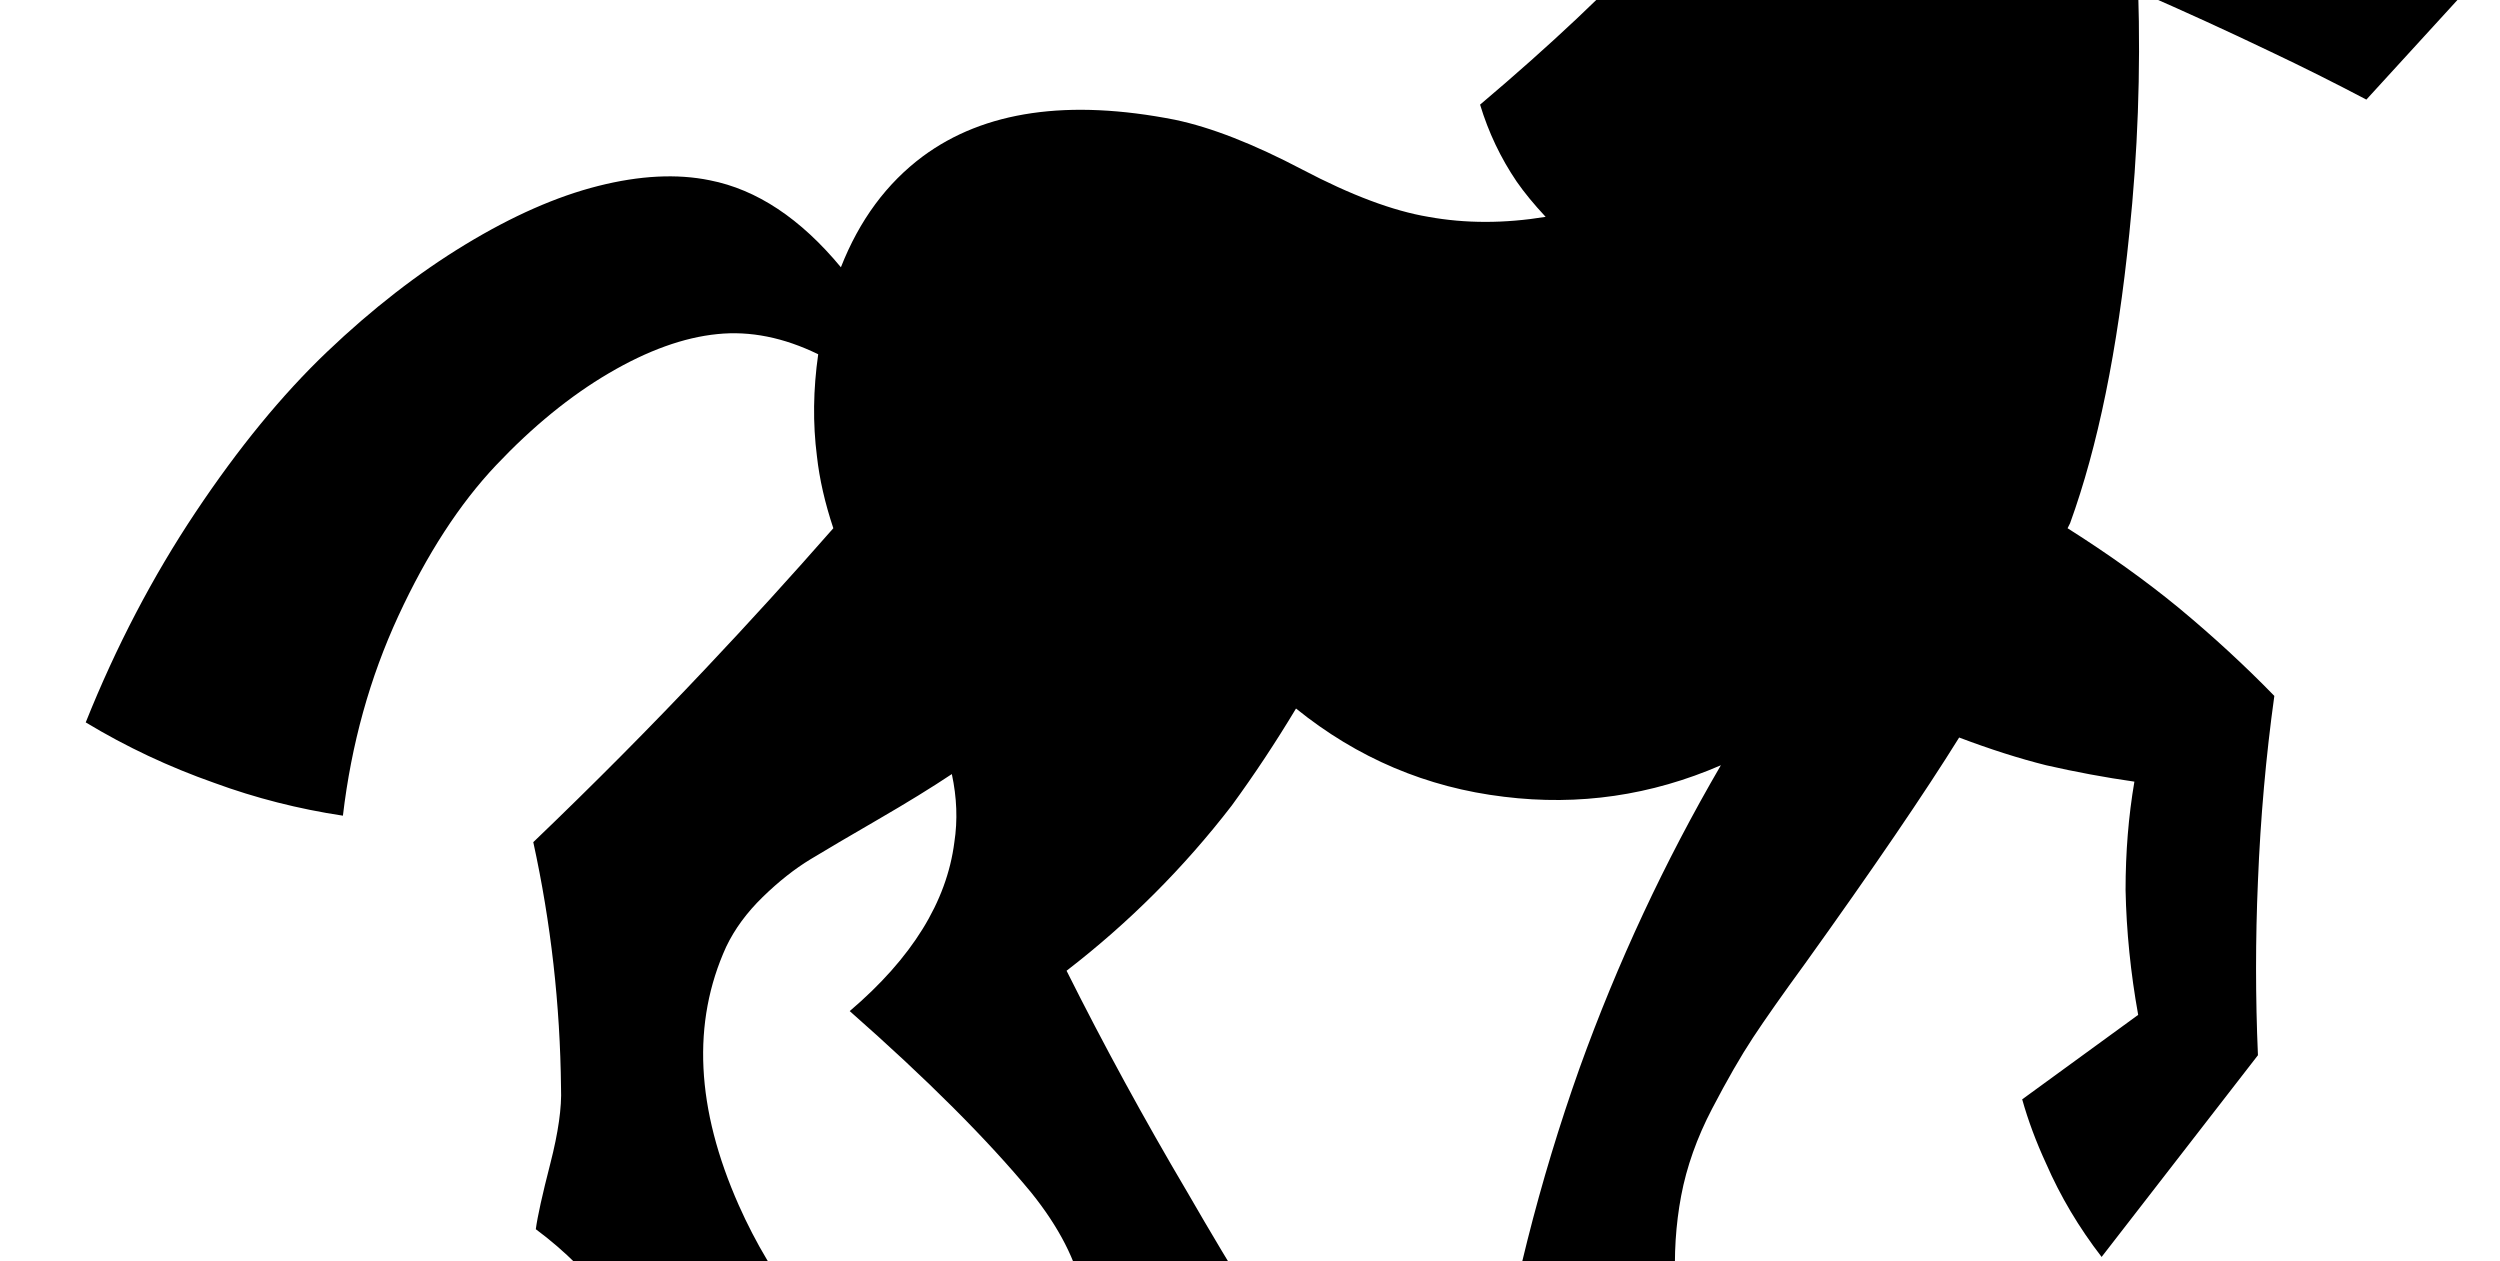
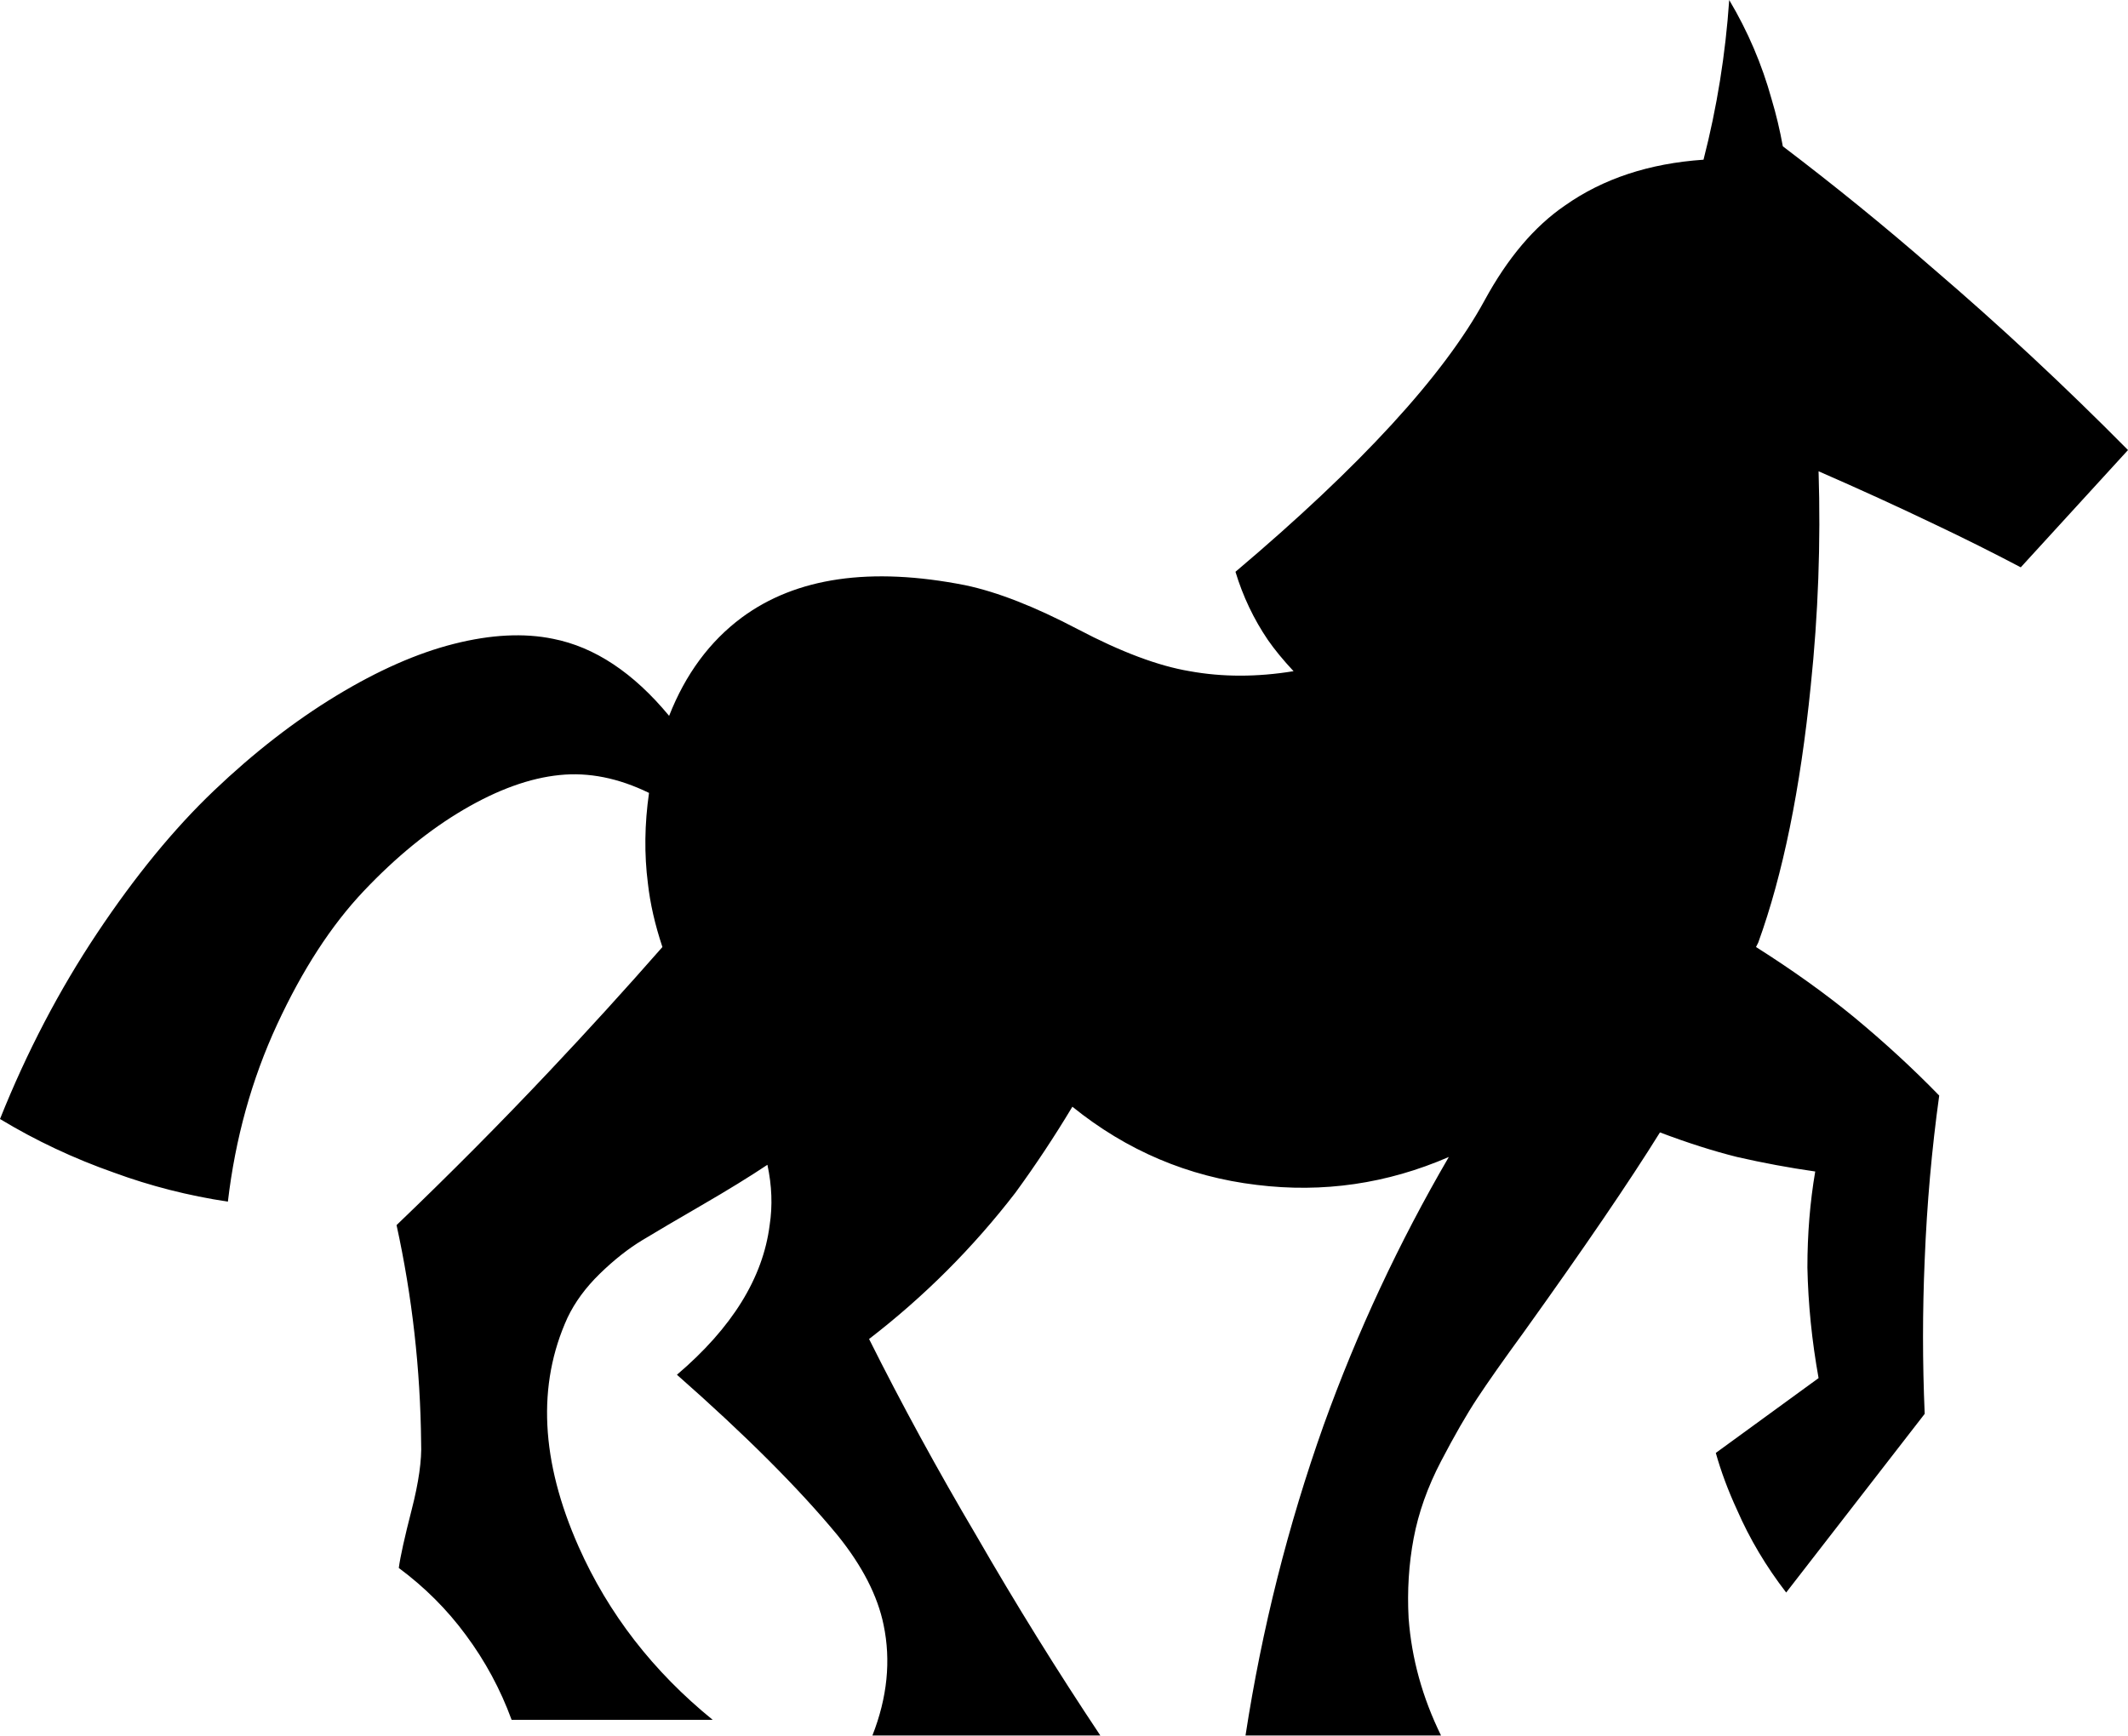
- <svg xmlns="http://www.w3.org/2000/svg" version="1.1" viewBox="-10 0 1983 1000" id="svg1">
+ <svg xmlns="http://www.w3.org/2000/svg" version="1.1" viewBox="-10 0 1905 1554" id="svg1" width="1905" height="1554">
  <defs id="defs1" />
-   <path fill="currentColor" d="M1791 41q-50 -24 -105 -48q3 96 -7 192q-14 139 -47 230l-2 4q49 31 88 63q41 34 76 70q-10 72 -13 147q-3 69 0 138l-124 160q-27 -35 -44 -74q-12 -26 -19 -51l92 -67q-9 -50 -10 -99q0 -45 7 -86q-35 -5 -70 -13q-32 -8 -69 -22q-41 66 -122 179q-27 37 -41.5 59 t-32.5 56.5t-24.5 69t-4.5 71.5q4 54 29 105h-175q22 -143 70 -278q45 -125 112 -240q-83 36 -172 25q-92 -11 -165 -70q-24 40 -51 77q-57 74 -131 131q44 88 96 176q53 92 111 179h-204q20 -51 10 -99q-8 -39 -41 -80q-52 -63 -144 -144q74 -63 83 -134q4 -26 -2 -54 q-24 16 -58.5 36t-53.5 31.5t-38 30t-29 39.5q-41 90 10 205q40 90 120 155h-180q-15 -41 -41 -76q-25 -34 -60 -60q2 -15 11.5 -52t8.5 -60q-1 -99 -22 -195q72 -69 137 -138q51 -54 101 -111q-10 -30 -13 -57q-5 -39 1 -81q-41 -20 -80 -16q-40 4 -86 31t-89.5 73 t-77.5 119.5t-44 158.5q-53 -8 -102 -26q-54 -19 -102 -48q36 -90 87 -166.5t104.5 -127.5t109.5 -85t105.5 -46.5t88.5 -4.5q56 11 104 69q22 -56 65 -88q73 -54 200 -29q43 9 101 39.5t100 37.5q44 8 93 0q-14 -15 -23 -28q-19 -28 -29 -61q168 -142 223 -243 q31 -57 72 -85q51 -36 124 -41q18 -70 23 -143q25 42 38 89q6 20 10 42q71 54 134 109q90 77 175 163l-96 105q-38 -20 -76 -38z" id="path1" />
+   <path fill="currentColor" d="m 1723,470 q -50,-24 -105,-48 3,96 -7,192 -14,139 -47,230 l -2,4 q 49,31 88,63 41,34 76,70 -10,72 -13,147 -3,69 0,138 l -124,160 q -27,-35 -44,-74 -12,-26 -19,-51 l 92,-67 q -9,-50 -10,-99 0,-45 7,-86 -35,-5 -70,-13 -32,-8 -69,-22 -41,66 -122,179 -27,37 -41.5,59 -14.5,22 -32.5,56.5 -18,34.5 -24.5,69 -6.5,34.5 -4.5,71.5 4,54 29,105 h -175 q 22,-143 70,-278 45,-125 112,-240 -83,36 -172,25 -92,-11 -165,-70 -24,40 -51,77 -57,74 -131,131 44,88 96,176 53,92 111,179 H 771 q 20,-51 10,-99 -8,-39 -41,-80 -52,-63 -144,-144 74,-63 83,-134 4,-26 -2,-54 -24,16 -58.5,36 -34.5,20 -53.5,31.5 -19,11.5 -38,30 -19,18.5 -29,39.5 -41,90 10,205 40,90 120,155 H 448 q -15,-41 -41,-76 -25,-34 -60,-60 2,-15 11.5,-52 9.5,-37 8.5,-60 -1,-99 -22,-195 72,-69 137,-138 51,-54 101,-111 -10,-30 -13,-57 -5,-39 1,-81 -41,-20 -80,-16 -40,4 -86,31 -46,27 -89.5,73 Q 272,844 238,917.5 204,991 194,1076 141,1068 92,1050 38,1031 -10,1002 26,912 77,835.5 128,759 181.5,708 235,657 291,623 347,589 396.5,576.5 446,564 485,572 q 56,11 104,69 22,-56 65,-88 73,-54 200,-29 43,9 101,39.5 58,30.5 100,37.5 44,8 93,0 -14,-15 -23,-28 -19,-28 -29,-61 168,-142 223,-243 31,-57 72,-85 51,-36 124,-41 18,-70 23,-143 25,42 38,89 6,20 10,42 71,54 134,109 90,77 175,163 l -96,105 q -38,-20 -76,-38 z" id="path1" />
</svg>
